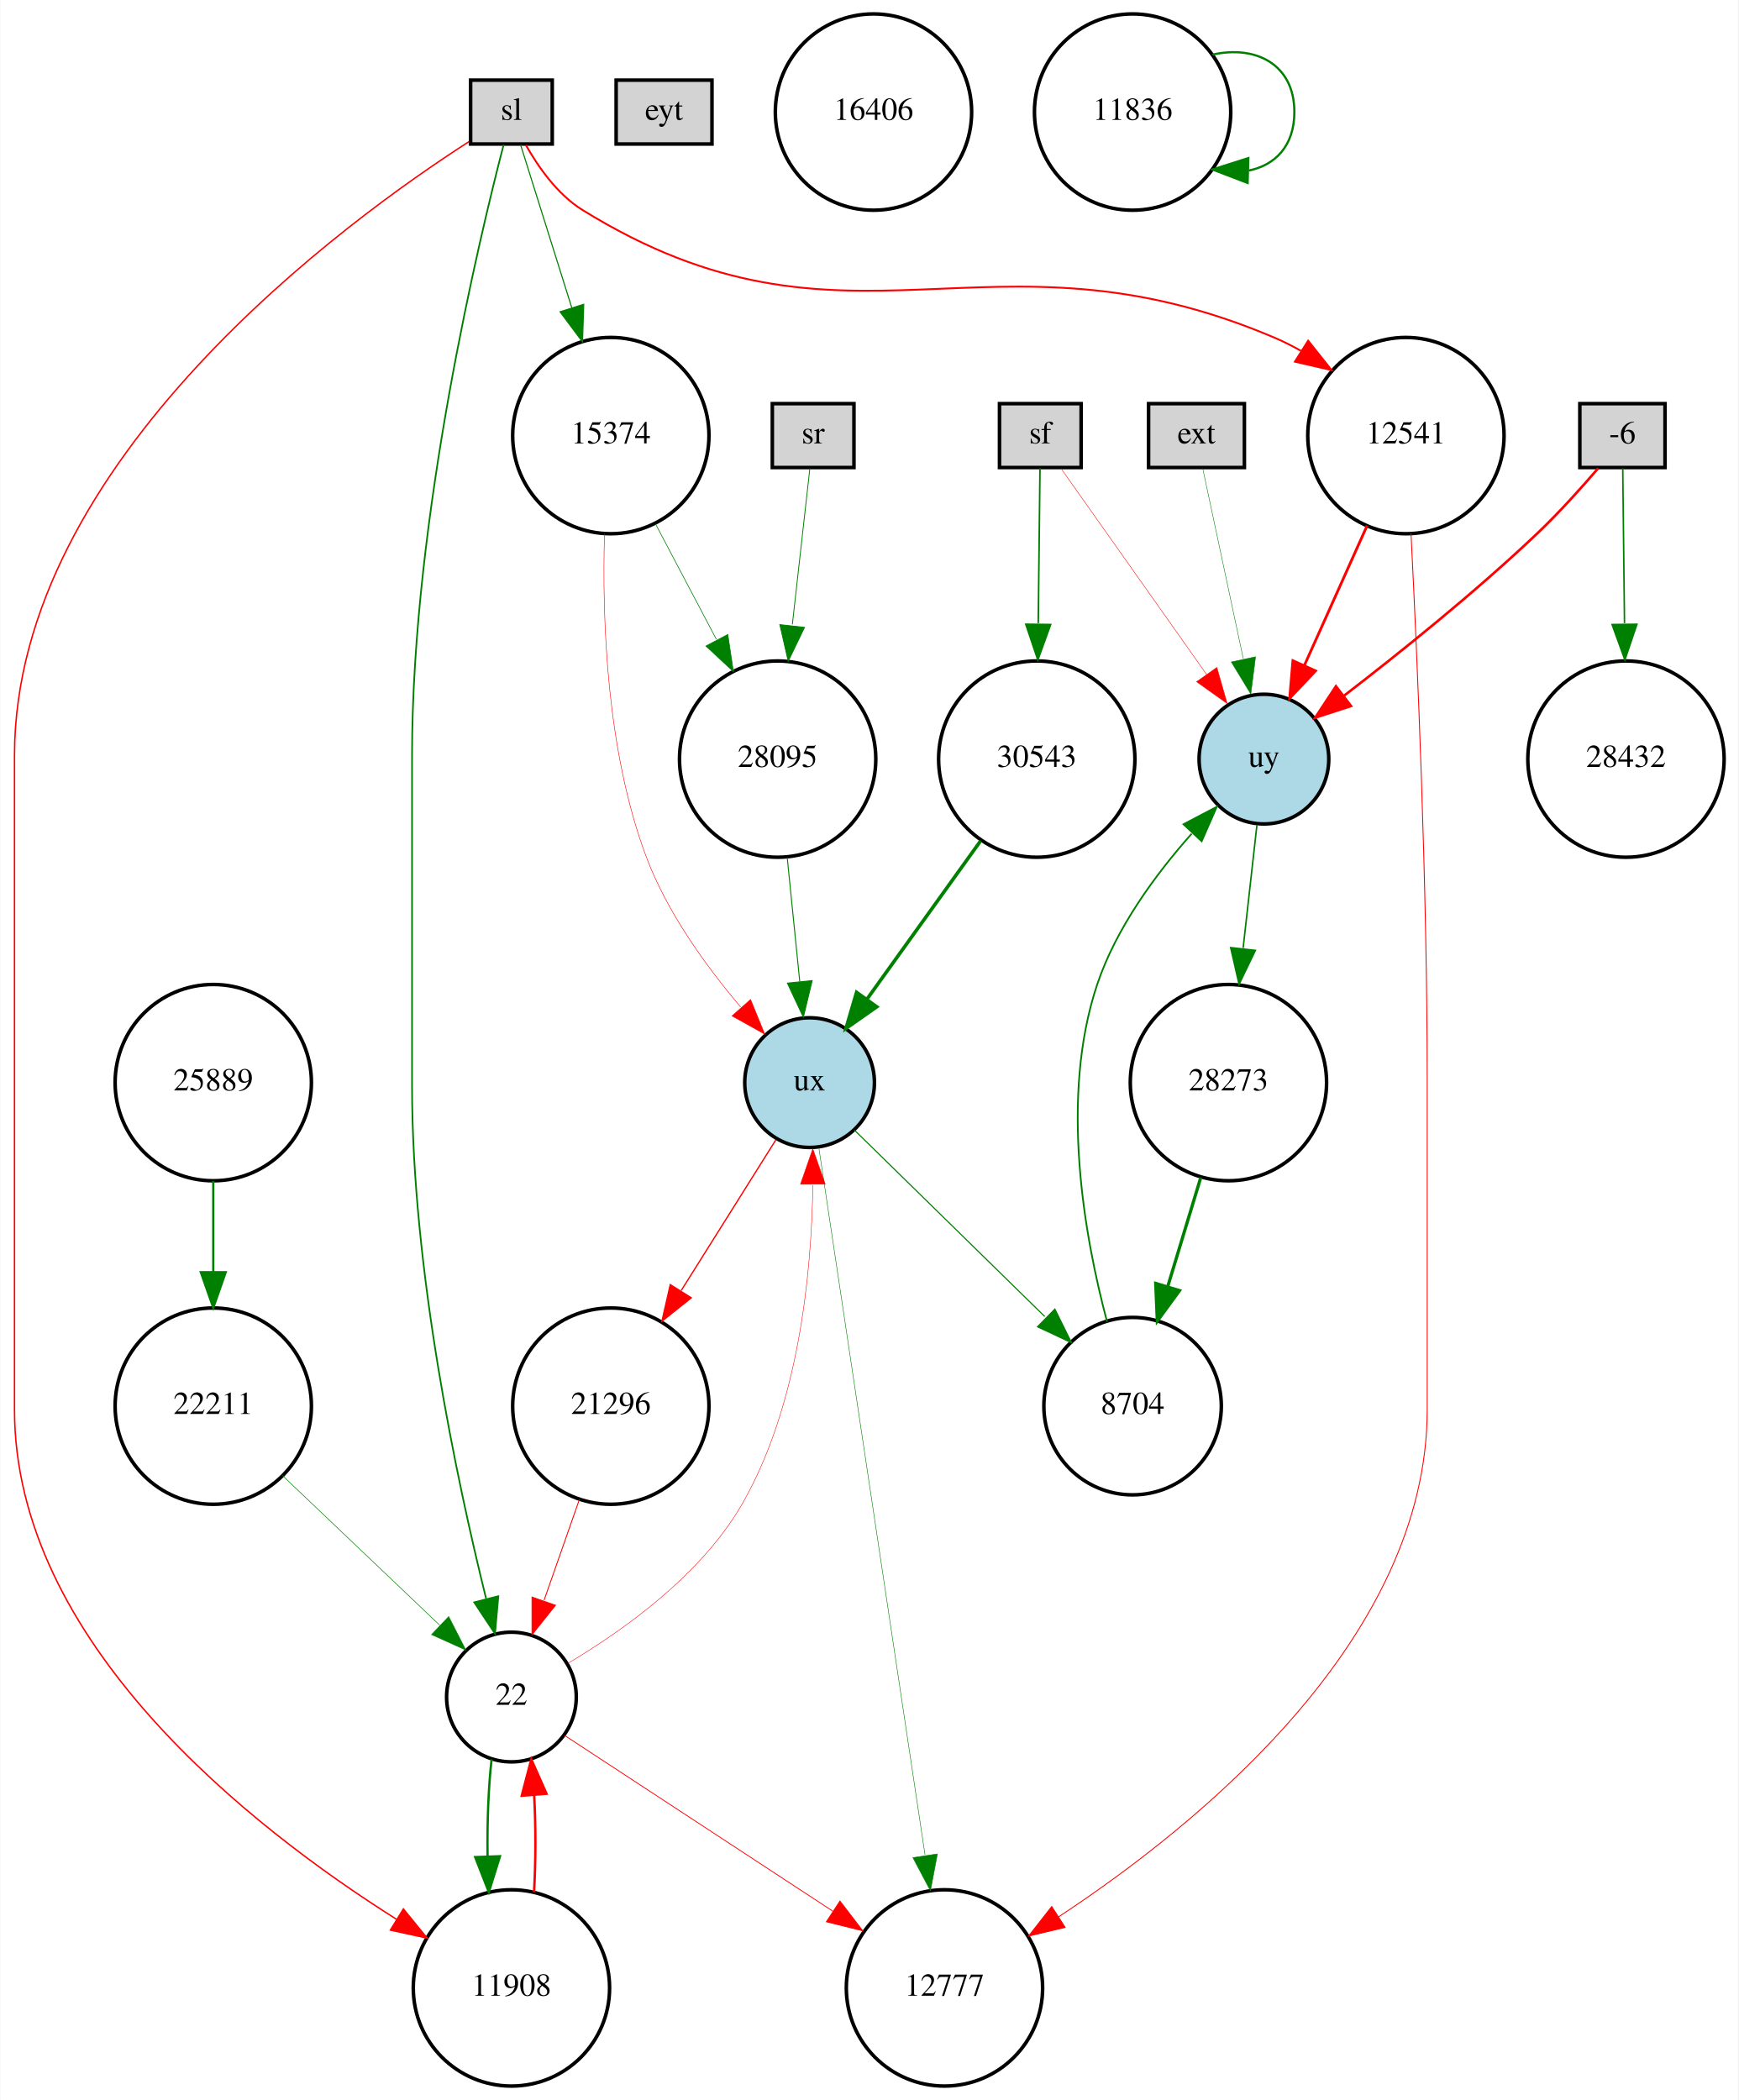
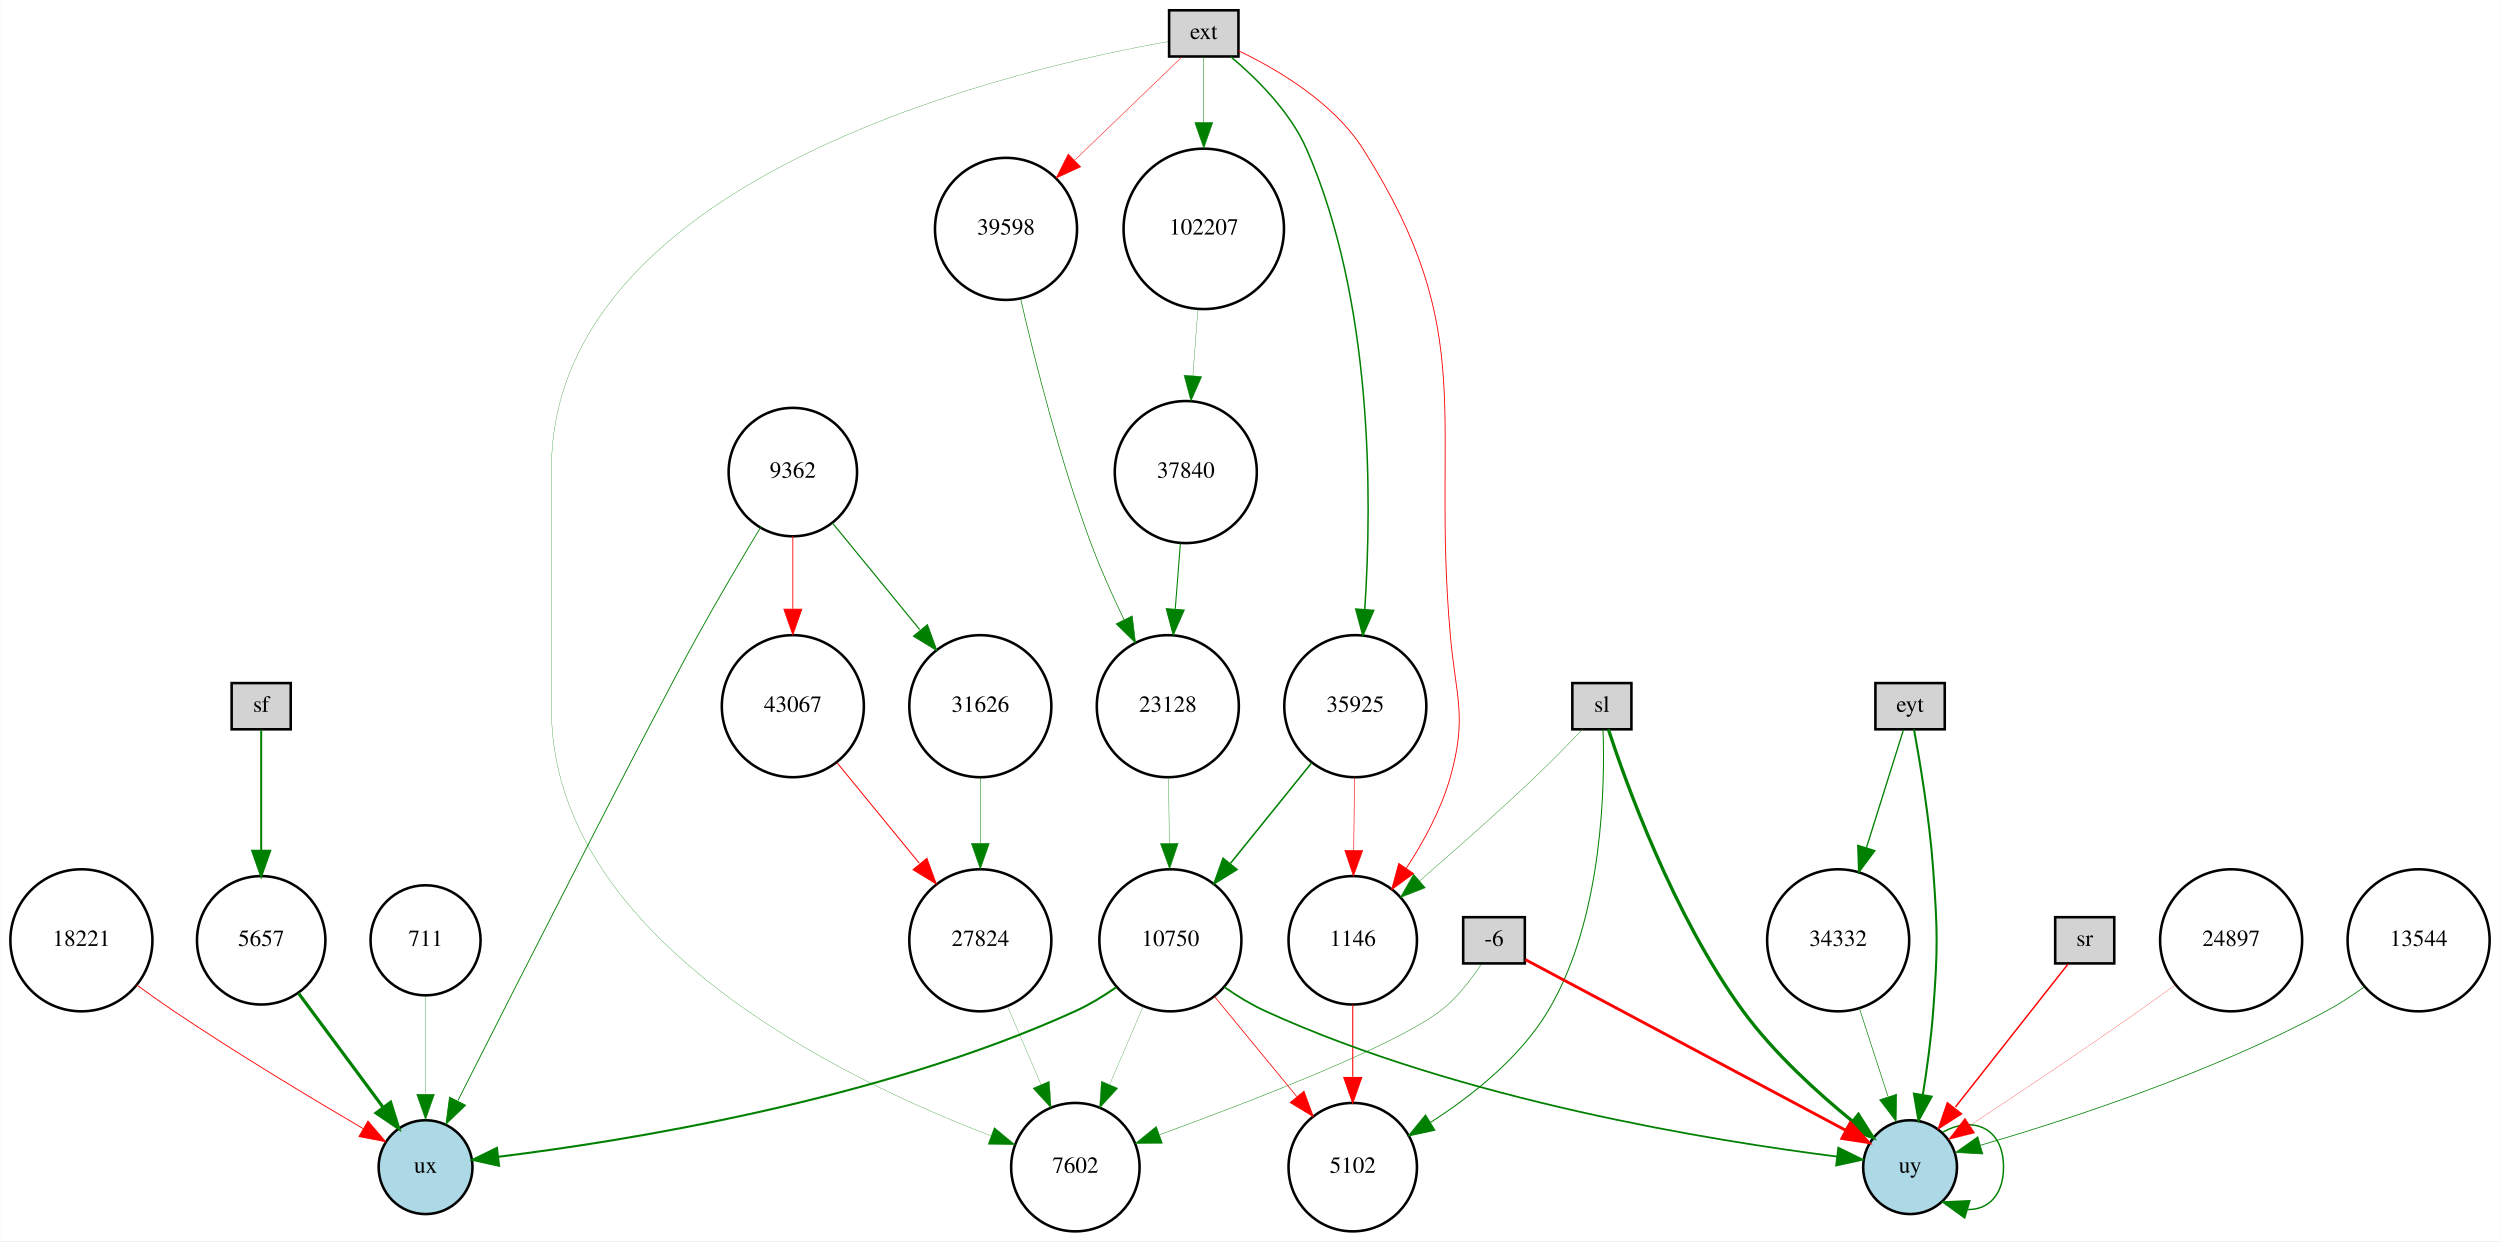
- <svg xmlns="http://www.w3.org/2000/svg" width="490pt" height="592pt" viewBox="0.00 0.00 489.58 591.70">
-   <g id="graph0" class="graph" transform="scale(1 1) rotate(0) translate(4 587.696)">
-     <polygon fill="white" stroke="none" points="-4,4 -4,-587.696 485.577,-587.696 485.577,4 -4,4" />
+ <svg xmlns="http://www.w3.org/2000/svg" width="973pt" height="483pt" viewBox="0.00 0.00 973.15 483.19">
+   <g id="graph0" class="graph" transform="scale(1 1) rotate(0) translate(4 479.186)">
+     <polygon fill="white" stroke="none" points="-4,4 -4,-479.186 969.154,-479.186 969.154,4 -4,4" />
    <g id="node1" class="node">
-       <polygon fill="lightgray" stroke="black" points="346.5,-473.964 319.5,-473.964 319.5,-455.964 346.5,-455.964 346.5,-473.964" />
-       <text text-anchor="middle" x="333" y="-462.764" font-family="Times,serif" font-size="9.00">ext</text>
+       <polygon fill="lightgray" stroke="black" points="478.077,-475.186 451.077,-475.186 451.077,-457.186 478.077,-457.186 478.077,-475.186" />
+       <text text-anchor="middle" x="464.577" y="-463.986" font-family="Times,serif" font-size="9.00">ext</text>
+     </g>
+     <g id="node14" class="node">
+       <ellipse fill="white" stroke="black" cx="387.577" cy="-390.073" rx="27.654" ry="27.654" />
+       <text text-anchor="middle" x="387.577" y="-387.873" font-family="Times,serif" font-size="9.00">39598</text>
+     </g>
+     <g id="edge24" class="edge">
+       <path fill="none" stroke="red" stroke-width="0.197" d="M456.043,-456.971C446.039,-447.343 428.973,-430.917 414.383,-416.874" />
+       <polygon fill="red" stroke="red" stroke-width="0.197" points="416.661,-414.209 407.029,-409.796 411.807,-419.252 416.661,-414.209" />
+     </g>
+     <g id="node18" class="node">
+       <ellipse fill="white" stroke="black" cx="414.577" cy="-24.749" rx="25" ry="25" />
+       <text text-anchor="middle" x="414.577" y="-22.549" font-family="Times,serif" font-size="9.00">7602</text>
+     </g>
+     <g id="edge14" class="edge">
+       <path fill="none" stroke="green" stroke-width="0.115" d="M450.921,-463.021C398.163,-453.809 210.577,-412.867 210.577,-296.383 210.577,-296.383 210.577,-296.383 210.577,-203.229 210.577,-113.588 324.079,-58.928 381.759,-36.939" />
+       <polygon fill="green" stroke="green" stroke-width="0.115" points="383.014,-40.206 391.176,-33.45 380.583,-33.642 383.014,-40.206" />
+     </g>
+     <g id="node20" class="node">
+       <ellipse fill="white" stroke="black" cx="523.577" cy="-204.229" rx="27.654" ry="27.654" />
+       <text text-anchor="middle" x="523.577" y="-202.029" font-family="Times,serif" font-size="9.00">35925</text>
+     </g>
+     <g id="edge2" class="edge">
+       <path fill="none" stroke="green" stroke-width="0.589" d="M475.162,-457.042C484.676,-449.05 498.116,-435.938 504.577,-421.186 530.297,-362.458 530.201,-286.268 527.257,-241.857" />
+       <polygon fill="green" stroke="green" stroke-width="0.589" points="530.743,-241.525 526.506,-231.814 523.762,-242.047 530.743,-241.525" />
+     </g>
+     <g id="node23" class="node">
+       <ellipse fill="white" stroke="black" cx="522.577" cy="-113.075" rx="25" ry="25" />
+       <text text-anchor="middle" x="522.577" y="-110.875" font-family="Times,serif" font-size="9.00">1146</text>
+     </g>
+     <g id="edge36" class="edge">
+       <path fill="none" stroke="red" stroke-width="0.339" d="M478.086,-459.429C492.523,-452.536 514.905,-439.572 526.577,-421.186 572.408,-348.99 552.992,-316.984 560.577,-231.806 562.752,-207.39 567.183,-200.258 560.577,-176.652 557.072,-164.125 550.296,-151.613 543.424,-141.105" />
+       <polygon fill="red" stroke="red" stroke-width="0.339" points="546.255,-139.045 537.7,-132.795 540.49,-143.016 546.255,-139.045" />
+     </g>
+     <g id="node27" class="node">
+       <ellipse fill="white" stroke="black" cx="464.577" cy="-390.073" rx="31.226" ry="31.226" />
+       <text text-anchor="middle" x="464.577" y="-387.873" font-family="Times,serif" font-size="9.00">102207</text>
+     </g>
+     <g id="edge37" class="edge">
+       <path fill="none" stroke="green" stroke-width="0.2" d="M464.577,-456.971C464.577,-450.594 464.577,-441.234 464.577,-431.559" />
+       <polygon fill="green" stroke="green" stroke-width="0.2" points="468.077,-431.475 464.577,-421.475 461.077,-431.475 468.077,-431.475" />
+     </g>
+     <g id="node2" class="node">
+       <polygon fill="lightgray" stroke="black" points="753.077,-213.229 726.077,-213.229 726.077,-195.229 753.077,-195.229 753.077,-213.229" />
+       <text text-anchor="middle" x="739.577" y="-202.029" font-family="Times,serif" font-size="9.00">eyt</text>
    </g>
    <g id="node8" class="node">
-       <ellipse fill="lightblue" stroke="black" cx="352" cy="-373.81" rx="18.27" ry="18.27" />
-       <text text-anchor="middle" x="352" y="-371.61" font-family="Times,serif" font-size="9.00">uy</text>
+       <ellipse fill="lightblue" stroke="black" cx="739.577" cy="-24.749" rx="18.27" ry="18.27" />
+       <text text-anchor="middle" x="739.577" y="-22.549" font-family="Times,serif" font-size="9.00">uy</text>
+     </g>
+     <g id="edge26" class="edge">
+       <path fill="none" stroke="green" stroke-width="0.802" d="M741.113,-195.168C743.291,-183.29 747.167,-160.358 748.577,-140.652 750.326,-116.201 750.408,-109.942 748.577,-85.498 747.775,-74.783 746.174,-63.078 744.542,-52.891" />
+       <polygon fill="green" stroke="green" stroke-width="0.802" points="747.976,-52.207 742.862,-42.928 741.073,-53.371 747.976,-52.207" />
+     </g>
+     <g id="node25" class="node">
+       <ellipse fill="white" stroke="black" cx="711.577" cy="-113.075" rx="27.654" ry="27.654" />
+       <text text-anchor="middle" x="711.577" y="-110.875" font-family="Times,serif" font-size="9.00">34332</text>
+     </g>
+     <g id="edge8" class="edge">
+       <path fill="none" stroke="green" stroke-width="0.515" d="M736.993,-195.001C733.711,-184.551 727.839,-165.854 722.566,-149.063" />
+       <polygon fill="green" stroke="green" stroke-width="0.515" points="725.89,-147.965 719.554,-139.474 719.211,-150.063 725.89,-147.965" />
+     </g>
+     <g id="node3" class="node">
+       <polygon fill="lightgray" stroke="black" points="109.077,-213.229 86.077,-213.229 86.077,-195.229 109.077,-195.229 109.077,-213.229" />
+       <text text-anchor="middle" x="97.577" y="-202.029" font-family="Times,serif" font-size="9.00">sf</text>
+     </g>
+     <g id="node22" class="node">
+       <ellipse fill="white" stroke="black" cx="97.577" cy="-113.075" rx="25" ry="25" />
+       <text text-anchor="middle" x="97.577" y="-110.875" font-family="Times,serif" font-size="9.00">5657</text>
+     </g>
+     <g id="edge19" class="edge">
+       <path fill="none" stroke="green" stroke-width="0.786" d="M97.577,-195.001C97.577,-184.363 97.577,-165.179 97.577,-148.159" />
+       <polygon fill="green" stroke="green" stroke-width="0.786" points="101.077,-147.937 97.577,-137.937 94.077,-147.937 101.077,-147.937" />
+     </g>
+     <g id="node4" class="node">
+       <polygon fill="lightgray" stroke="black" points="631.077,-213.229 608.077,-213.229 608.077,-195.229 631.077,-195.229 631.077,-213.229" />
+       <text text-anchor="middle" x="619.577" y="-202.029" font-family="Times,serif" font-size="9.00">sl</text>
+     </g>
+     <g id="edge35" class="edge">
+       <path fill="none" stroke="green" stroke-width="1.293" d="M622.097,-195.225C628.603,-175.341 647.38,-122.624 674.577,-85.498 686.579,-69.114 703.57,-53.684 717.17,-42.609" />
+       <polygon fill="green" stroke="green" stroke-width="1.293" points="719.46,-45.261 725.125,-36.307 715.113,-39.774 719.46,-45.261" />
+     </g>
+     <g id="node15" class="node">
+       <ellipse fill="white" stroke="black" cx="522.577" cy="-24.749" rx="25" ry="25" />
+       <text text-anchor="middle" x="522.577" y="-22.549" font-family="Times,serif" font-size="9.00">5102</text>
+     </g>
+     <g id="edge10" class="edge">
+       <path fill="none" stroke="green" stroke-width="0.393" d="M620.028,-195.125C620.767,-175.012 620.373,-121.814 598.577,-85.498 587.646,-67.284 568.948,-52.476 552.834,-42.158" />
+       <polygon fill="green" stroke="green" stroke-width="0.393" points="554.572,-39.118 544.213,-36.894 550.924,-45.093 554.572,-39.118" />
+     </g>
+     <g id="edge29" class="edge">
+       <path fill="none" stroke="green" stroke-width="0.153" d="M611.991,-195.169C606.884,-189.819 599.944,-182.696 593.577,-176.652 579.034,-162.845 562.22,-147.98 548.606,-136.204" />
+       <polygon fill="green" stroke="green" stroke-width="0.153" points="550.864,-133.53 541.002,-129.659 546.298,-138.835 550.864,-133.53" />
+     </g>
+     <g id="node5" class="node">
+       <polygon fill="lightgray" stroke="black" points="819.077,-122.075 796.077,-122.075 796.077,-104.075 819.077,-104.075 819.077,-122.075" />
+       <text text-anchor="middle" x="807.577" y="-110.875" font-family="Times,serif" font-size="9.00">sr</text>
+     </g>
+     <g id="edge27" class="edge">
+       <path fill="none" stroke="red" stroke-width="0.569" d="M801.057,-103.797C791.058,-91.104 771.59,-66.389 757.229,-48.157" />
+       <polygon fill="red" stroke="red" stroke-width="0.569" points="759.59,-45.499 750.653,-39.809 754.091,-49.831 759.59,-45.499" />
+     </g>
+     <g id="node6" class="node">
+       <polygon fill="lightgray" stroke="black" points="589.577,-122.075 565.577,-122.075 565.577,-104.075 589.577,-104.075 589.577,-122.075" />
+       <text text-anchor="middle" x="577.577" y="-110.875" font-family="Times,serif" font-size="9.00">-6</text>
+     </g>
+     <g id="edge23" class="edge">
+       <path fill="none" stroke="red" stroke-width="1.127" d="M589.753,-105.586C616.12,-91.536 678.96,-58.05 714.31,-39.213" />
+       <polygon fill="red" stroke="red" stroke-width="1.127" points="716.319,-42.108 723.498,-34.317 713.027,-35.931 716.319,-42.108" />
+     </g>
+     <g id="edge20" class="edge">
+       <path fill="none" stroke="green" stroke-width="0.177" d="M572.586,-103.719C568.796,-97.962 563.13,-90.481 556.577,-85.498 538.772,-71.956 483.608,-50.602 447.509,-37.425" />
+       <polygon fill="green" stroke="green" stroke-width="0.177" points="448.474,-34.053 437.88,-33.939 446.091,-40.635 448.474,-34.053" />
+     </g>
+     <g id="node7" class="node">
+       <ellipse fill="lightblue" stroke="black" cx="161.577" cy="-24.749" rx="18.27" ry="18.27" />
+       <text text-anchor="middle" x="161.577" y="-22.549" font-family="Times,serif" font-size="9.00">ux</text>
+     </g>
+     <g id="edge21" class="edge">
+       <path fill="none" stroke="green" stroke-width="0.575" d="M752.256,-38.312C763.702,-44.91 775.962,-40.389 775.962,-24.749 775.962,-13.629 769.765,-8.13 762.07,-8.251" />
+       <polygon fill="green" stroke="green" stroke-width="0.575" points="760.834,-4.967 752.256,-11.185 762.84,-11.674 760.834,-4.967" />
+     </g>
+     <g id="node9" class="node">
+       <ellipse fill="white" stroke="black" cx="864.577" cy="-113.075" rx="27.654" ry="27.654" />
+       <text text-anchor="middle" x="864.577" y="-110.875" font-family="Times,serif" font-size="9.00">24897</text>
+     </g>
+     <g id="edge38" class="edge">
+       <path fill="none" stroke="red" stroke-width="0.103" d="M842.989,-95.895C838.268,-92.425 833.277,-88.808 828.577,-85.498 806.68,-70.076 781.276,-53.111 763.228,-41.212" />
+       <polygon fill="red" stroke="red" stroke-width="0.103" points="764.797,-38.054 754.518,-35.486 760.951,-43.904 764.797,-38.054" />
+     </g>
+     <g id="node10" class="node">
+       <ellipse fill="white" stroke="black" cx="161.577" cy="-113.075" rx="21.429" ry="21.429" />
+       <text text-anchor="middle" x="161.577" y="-110.875" font-family="Times,serif" font-size="9.00">711</text>
+     </g>
+     <g id="edge15" class="edge">
+       <path fill="none" stroke="green" stroke-width="0.13" d="M161.577,-91.617C161.577,-80.202 161.577,-65.826 161.577,-53.419" />
+       <polygon fill="green" stroke="green" stroke-width="0.13" points="165.077,-53.147 161.577,-43.147 158.077,-53.147 165.077,-53.147" />
+     </g>
+     <g id="node11" class="node">
+       <ellipse fill="white" stroke="black" cx="937.577" cy="-113.075" rx="27.654" ry="27.654" />
+       <text text-anchor="middle" x="937.577" y="-110.875" font-family="Times,serif" font-size="9.00">13544</text>
+     </g>
+     <g id="edge4" class="edge">
+       <path fill="none" stroke="green" stroke-width="0.301" d="M916.534,-95.014C911.78,-91.599 906.637,-88.227 901.577,-85.498 856.819,-61.357 800.243,-42.974 767.165,-33.318" />
+       <polygon fill="green" stroke="green" stroke-width="0.301" points="767.873,-29.88 757.296,-30.493 765.947,-36.61 767.873,-29.88" />
+     </g>
+     <g id="node12" class="node">
+       <ellipse fill="white" stroke="black" cx="377.577" cy="-204.229" rx="27.654" ry="27.654" />
+       <text text-anchor="middle" x="377.577" y="-202.029" font-family="Times,serif" font-size="9.00">31626</text>
+     </g>
+     <g id="node17" class="node">
+       <ellipse fill="white" stroke="black" cx="377.577" cy="-113.075" rx="27.654" ry="27.654" />
+       <text text-anchor="middle" x="377.577" y="-110.875" font-family="Times,serif" font-size="9.00">27824</text>
    </g>
    <g id="edge5" class="edge">
-       <path fill="none" stroke="green" stroke-width="0.134" d="M334.753,-455.736C337.33,-443.644 342.26,-420.511 346.192,-402.065" />
-       <polygon fill="green" stroke="green" stroke-width="0.134" points="349.647,-402.642 348.308,-392.132 342.801,-401.183 349.647,-402.642" />
-     </g>
-     <g id="node2" class="node">
-       <polygon fill="lightgray" stroke="black" points="196.5,-565.118 169.5,-565.118 169.5,-547.118 196.5,-547.118 196.5,-565.118" />
-       <text text-anchor="middle" x="183" y="-553.918" font-family="Times,serif" font-size="9.00">eyt</text>
-     </g>
-     <g id="node3" class="node">
-       <polygon fill="lightgray" stroke="black" points="300.5,-473.964 277.5,-473.964 277.5,-455.964 300.5,-455.964 300.5,-473.964" />
-       <text text-anchor="middle" x="289" y="-462.764" font-family="Times,serif" font-size="9.00">sf</text>
-     </g>
-     <g id="edge27" class="edge">
-       <path fill="none" stroke="red" stroke-width="0.13" d="M294.814,-455.736C304.059,-442.653 322.44,-416.642 335.875,-397.629" />
-       <polygon fill="red" stroke="red" stroke-width="0.13" points="338.737,-399.643 341.65,-389.457 333.02,-395.604 338.737,-399.643" />
-     </g>
-     <g id="node15" class="node">
-       <ellipse fill="white" stroke="black" cx="288" cy="-373.81" rx="27.654" ry="27.654" />
-       <text text-anchor="middle" x="288" y="-371.61" font-family="Times,serif" font-size="9.00">30543</text>
-     </g>
-     <g id="edge29" class="edge">
-       <path fill="none" stroke="green" stroke-width="0.452" d="M288.908,-455.736C288.796,-445.764 288.6,-428.283 288.418,-412.114" />
-       <polygon fill="green" stroke="green" stroke-width="0.452" points="291.914,-411.731 288.302,-401.771 284.915,-411.809 291.914,-411.731" />
-     </g>
-     <g id="node4" class="node">
-       <polygon fill="lightgray" stroke="black" points="151.5,-565.118 128.5,-565.118 128.5,-547.118 151.5,-547.118 151.5,-565.118" />
-       <text text-anchor="middle" x="140" y="-553.918" font-family="Times,serif" font-size="9.00">sl</text>
-     </g>
-     <g id="node11" class="node">
-       <ellipse fill="white" stroke="black" cx="140" cy="-27.577" rx="27.654" ry="27.654" />
-       <text text-anchor="middle" x="140" y="-25.377" font-family="Times,serif" font-size="9.00">11908</text>
+       <path fill="none" stroke="green" stroke-width="0.208" d="M377.577,-176.48C377.577,-168.458 377.577,-159.513 377.577,-150.958" />
+       <polygon fill="green" stroke="green" stroke-width="0.208" points="381.077,-150.805 377.577,-140.805 374.077,-150.805 381.077,-150.805" />
+     </g>
+     <g id="node13" class="node">
+       <ellipse fill="white" stroke="black" cx="27.577" cy="-113.075" rx="27.654" ry="27.654" />
+       <text text-anchor="middle" x="27.577" y="-110.875" font-family="Times,serif" font-size="9.00">18221</text>
+     </g>
+     <g id="edge12" class="edge">
+       <path fill="none" stroke="red" stroke-width="0.342" d="M49.057,-95.738C53.785,-92.278 58.806,-88.704 63.577,-85.498 88.135,-68.993 117.174,-51.534 137.234,-39.78" />
+       <polygon fill="red" stroke="red" stroke-width="0.342" points="139.158,-42.71 146.036,-34.651 135.634,-36.661 139.158,-42.71" />
+     </g>
+     <g id="node21" class="node">
+       <ellipse fill="white" stroke="black" cx="450.577" cy="-204.229" rx="27.654" ry="27.654" />
+       <text text-anchor="middle" x="450.577" y="-202.029" font-family="Times,serif" font-size="9.00">23128</text>
    </g>
    <g id="edge17" class="edge">
-       <path fill="none" stroke="red" stroke-width="0.399" d="M128.064,-547.807C94.208,-526.051 0,-458.036 0,-374.81 0,-374.81 0,-374.81 0,-190.501 0,-125.066 66.232,-73.041 107.586,-46.935" />
-       <polygon fill="red" stroke="red" stroke-width="0.399" points="109.562,-49.829 116.251,-41.612 105.898,-43.864 109.562,-49.829" />
-     </g>
-     <g id="node14" class="node">
-       <ellipse fill="white" stroke="black" cx="168" cy="-464.964" rx="27.654" ry="27.654" />
-       <text text-anchor="middle" x="168" y="-462.764" font-family="Times,serif" font-size="9.00">15374</text>
-     </g>
-     <g id="edge10" class="edge">
-       <path fill="none" stroke="green" stroke-width="0.309" d="M142.584,-546.891C145.866,-536.441 151.738,-517.744 157.011,-500.953" />
-       <polygon fill="green" stroke="green" stroke-width="0.309" points="160.366,-501.952 160.023,-491.363 153.688,-499.855 160.366,-501.952" />
+       <path fill="none" stroke="green" stroke-width="0.272" d="M393.314,-362.62C399.046,-337.758 408.702,-299.705 420.577,-267.806 424.265,-257.898 428.95,-247.43 433.515,-237.95" />
+       <polygon fill="green" stroke="green" stroke-width="0.272" points="436.715,-239.374 437.998,-228.857 430.437,-236.278 436.715,-239.374" />
+     </g>
+     <g id="node16" class="node">
+       <ellipse fill="white" stroke="black" cx="457.577" cy="-295.383" rx="27.654" ry="27.654" />
+       <text text-anchor="middle" x="457.577" y="-293.183" font-family="Times,serif" font-size="9.00">37840</text>
+     </g>
+     <g id="edge16" class="edge">
+       <path fill="none" stroke="green" stroke-width="0.411" d="M455.477,-267.634C454.847,-259.612 454.145,-250.667 453.473,-242.113" />
+       <polygon fill="green" stroke="green" stroke-width="0.411" points="456.948,-241.655 452.676,-231.959 449.969,-242.203 456.948,-241.655" />
+     </g>
+     <g id="edge28" class="edge">
+       <path fill="none" stroke="green" stroke-width="0.11" d="M388.081,-87.568C392.161,-78.049 396.883,-67.03 401.202,-56.956" />
+       <polygon fill="green" stroke="green" stroke-width="0.11" points="404.461,-58.235 405.184,-47.665 398.027,-55.477 404.461,-58.235" />
    </g>
    <g id="node19" class="node">
-       <ellipse fill="white" stroke="black" cx="140" cy="-109.539" rx="18.27" ry="18.27" />
-       <text text-anchor="middle" x="140" y="-107.339" font-family="Times,serif" font-size="9.00">22</text>
-     </g>
-     <g id="edge24" class="edge">
-       <path fill="none" stroke="green" stroke-width="0.468" d="M137.803,-546.922C131.202,-521.55 112,-441.969 112,-374.81 112,-374.81 112,-374.81 112,-281.655 112,-230.046 124.558,-170.816 132.854,-137.319" />
-       <polygon fill="green" stroke="green" stroke-width="0.468" points="136.306,-137.945 135.376,-127.391 129.522,-136.221 136.306,-137.945" />
-     </g>
-     <g id="node22" class="node">
-       <ellipse fill="white" stroke="black" cx="392" cy="-464.964" rx="27.654" ry="27.654" />
-       <text text-anchor="middle" x="392" y="-462.764" font-family="Times,serif" font-size="9.00">12541</text>
+       <ellipse fill="white" stroke="black" cx="304.577" cy="-295.383" rx="25" ry="25" />
+       <text text-anchor="middle" x="304.577" y="-293.183" font-family="Times,serif" font-size="9.00">9362</text>
+     </g>
+     <g id="edge1" class="edge">
+       <path fill="none" stroke="green" stroke-width="0.349" d="M292.105,-273.984C284.781,-261.837 275.448,-246.059 267.577,-231.806 248.786,-197.777 197.959,-97.699 174.173,-50.684" />
+       <polygon fill="green" stroke="green" stroke-width="0.349" points="177.165,-48.845 169.529,-41.5 170.918,-52.004 177.165,-48.845" />
+     </g>
+     <g id="edge30" class="edge">
+       <path fill="none" stroke="green" stroke-width="0.455" d="M320.059,-275.476C329.902,-263.455 342.839,-247.655 353.95,-234.085" />
+       <polygon fill="green" stroke="green" stroke-width="0.455" points="356.961,-235.932 360.589,-225.977 351.545,-231.497 356.961,-235.932" />
+     </g>
+     <g id="node24" class="node">
+       <ellipse fill="white" stroke="black" cx="304.577" cy="-204.229" rx="27.654" ry="27.654" />
+       <text text-anchor="middle" x="304.577" y="-202.029" font-family="Times,serif" font-size="9.00">43067</text>
+     </g>
+     <g id="edge6" class="edge">
+       <path fill="none" stroke="red" stroke-width="0.334" d="M304.577,-270.492C304.577,-261.78 304.577,-251.713 304.577,-242.134" />
+       <polygon fill="red" stroke="red" stroke-width="0.334" points="308.077,-242.018 304.577,-232.018 301.077,-242.018 308.077,-242.018" />
+     </g>
+     <g id="edge32" class="edge">
+       <path fill="none" stroke="red" stroke-width="0.235" d="M523.277,-176.48C523.178,-167.61 523.066,-157.614 522.961,-148.263" />
+       <polygon fill="red" stroke="red" stroke-width="0.235" points="526.458,-148.035 522.846,-138.074 519.459,-148.113 526.458,-148.035" />
+     </g>
+     <g id="node26" class="node">
+       <ellipse fill="white" stroke="black" cx="451.577" cy="-113.075" rx="27.654" ry="27.654" />
+       <text text-anchor="middle" x="451.577" y="-110.875" font-family="Times,serif" font-size="9.00">10750</text>
+     </g>
+     <g id="edge34" class="edge">
+       <path fill="none" stroke="green" stroke-width="0.605" d="M506.514,-182.101C497.099,-170.442 485.268,-155.793 474.999,-143.077" />
+       <polygon fill="green" stroke="green" stroke-width="0.605" points="477.524,-140.632 468.518,-135.051 472.078,-145.03 477.524,-140.632" />
+     </g>
+     <g id="edge31" class="edge">
+       <path fill="none" stroke="green" stroke-width="0.142" d="M450.877,-176.48C450.967,-168.458 451.068,-159.513 451.163,-150.958" />
+       <polygon fill="green" stroke="green" stroke-width="0.142" points="454.665,-150.844 451.277,-140.805 447.665,-150.765 454.665,-150.844" />
+     </g>
+     <g id="edge18" class="edge">
+       <path fill="none" stroke="green" stroke-width="1.254" d="M112.1,-92.486C121.841,-79.346 134.7,-62.002 144.867,-48.288" />
+       <polygon fill="green" stroke="green" stroke-width="1.254" points="147.956,-49.999 151.1,-39.881 142.332,-45.83 147.956,-49.999" />
+     </g>
+     <g id="edge22" class="edge">
+       <path fill="none" stroke="red" stroke-width="0.407" d="M522.577,-88.028C522.577,-79.329 522.577,-69.331 522.577,-59.928" />
+       <polygon fill="red" stroke="red" stroke-width="0.407" points="526.077,-59.666 522.577,-49.666 519.077,-59.666 526.077,-59.666" />
+     </g>
+     <g id="edge7" class="edge">
+       <path fill="none" stroke="red" stroke-width="0.389" d="M321.877,-182.101C331.423,-170.442 343.418,-155.793 353.83,-143.077" />
+       <polygon fill="red" stroke="red" stroke-width="0.389" points="356.774,-145.006 360.401,-135.051 351.358,-140.571 356.774,-145.006" />
+     </g>
+     <g id="edge9" class="edge">
+       <path fill="none" stroke="green" stroke-width="0.256" d="M719.827,-86.641C723.323,-75.862 727.398,-63.297 730.936,-52.39" />
+       <polygon fill="green" stroke="green" stroke-width="0.256" points="734.37,-53.145 734.127,-42.553 727.712,-50.986 734.37,-53.145" />
    </g>
    <g id="edge13" class="edge">
-       <path fill="none" stroke="red" stroke-width="0.517" d="M144.074,-546.821C147.485,-540.779 152.929,-532.917 160,-528.541 234.944,-482.167 273.92,-527.083 355,-492.541 357.506,-491.474 360.007,-490.212 362.459,-488.829" />
-       <polygon fill="red" stroke="red" stroke-width="0.517" points="364.458,-491.706 371.049,-483.411 360.723,-485.786 364.458,-491.706" />
-     </g>
-     <g id="node5" class="node">
-       <polygon fill="lightgray" stroke="black" points="236.5,-473.964 213.5,-473.964 213.5,-455.964 236.5,-455.964 236.5,-473.964" />
-       <text text-anchor="middle" x="225" y="-462.764" font-family="Times,serif" font-size="9.00">sr</text>
-     </g>
-     <g id="node23" class="node">
-       <ellipse fill="white" stroke="black" cx="215" cy="-373.81" rx="27.654" ry="27.654" />
-       <text text-anchor="middle" x="215" y="-371.61" font-family="Times,serif" font-size="9.00">28095</text>
-     </g>
-     <g id="edge18" class="edge">
-       <path fill="none" stroke="green" stroke-width="0.235" d="M224.077,-455.736C222.951,-445.694 220.97,-428.035 219.146,-411.771" />
-       <polygon fill="green" stroke="green" stroke-width="0.235" points="222.573,-410.925 217.98,-401.378 215.617,-411.706 222.573,-410.925" />
-     </g>
-     <g id="node6" class="node">
-       <polygon fill="lightgray" stroke="black" points="465,-473.964 441,-473.964 441,-455.964 465,-455.964 465,-473.964" />
-       <text text-anchor="middle" x="453" y="-462.764" font-family="Times,serif" font-size="9.00">-6</text>
-     </g>
-     <g id="edge12" class="edge">
-       <path fill="none" stroke="red" stroke-width="0.711" d="M446.166,-455.757C441.522,-450.345 435.132,-443.208 429,-437.387 411.607,-420.876 390.359,-403.817 374.593,-391.688" />
-       <polygon fill="red" stroke="red" stroke-width="0.711" points="376.533,-388.766 366.457,-385.492 372.292,-394.335 376.533,-388.766" />
-     </g>
-     <g id="node18" class="node">
-       <ellipse fill="white" stroke="black" cx="454" cy="-373.81" rx="27.654" ry="27.654" />
-       <text text-anchor="middle" x="454" y="-371.61" font-family="Times,serif" font-size="9.00">28432</text>
-     </g>
-     <g id="edge28" class="edge">
-       <path fill="none" stroke="green" stroke-width="0.428" d="M453.092,-455.736C453.204,-445.764 453.4,-428.283 453.582,-412.114" />
-       <polygon fill="green" stroke="green" stroke-width="0.428" points="457.085,-411.809 453.698,-401.771 450.086,-411.731 457.085,-411.809" />
-     </g>
-     <g id="node7" class="node">
-       <ellipse fill="lightblue" stroke="black" cx="224" cy="-282.655" rx="18.27" ry="18.27" />
-       <text text-anchor="middle" x="224" y="-280.455" font-family="Times,serif" font-size="9.00">ux</text>
-     </g>
-     <g id="node12" class="node">
-       <ellipse fill="white" stroke="black" cx="315" cy="-191.501" rx="25" ry="25" />
-       <text text-anchor="middle" x="315" y="-189.301" font-family="Times,serif" font-size="9.00">8704</text>
+       <path fill="none" stroke="green" stroke-width="0.81" d="M430.537,-94.829C425.531,-91.344 420.047,-87.989 414.577,-85.498 337.636,-50.452 237.824,-34.702 189.814,-28.775" />
+       <polygon fill="green" stroke="green" stroke-width="0.81" points="190.184,-25.294 179.842,-27.594 189.361,-32.246 190.184,-25.294" />
+     </g>
+     <g id="edge33" class="edge">
+       <path fill="none" stroke="green" stroke-width="0.691" d="M472.621,-94.836C477.627,-91.35 483.109,-87.994 488.577,-85.498 564.722,-50.733 663.442,-34.885 711.208,-28.861" />
+       <polygon fill="green" stroke="green" stroke-width="0.691" points="711.633,-32.336 721.14,-27.659 710.792,-25.386 711.633,-32.336" />
+     </g>
+     <g id="edge3" class="edge">
+       <path fill="none" stroke="red" stroke-width="0.3" d="M468.764,-91.177C478.393,-79.471 490.496,-64.755 500.785,-52.245" />
+       <polygon fill="red" stroke="red" stroke-width="0.3" points="503.59,-54.344 507.24,-44.397 498.184,-49.897 503.59,-54.344" />
    </g>
    <g id="edge11" class="edge">
-       <path fill="none" stroke="green" stroke-width="0.315" d="M236.653,-269.259C250.459,-255.733 272.905,-233.742 290.241,-216.758" />
-       <polygon fill="green" stroke="green" stroke-width="0.315" points="293.103,-218.854 297.797,-209.355 288.204,-213.854 293.103,-218.854" />
-     </g>
-     <g id="node13" class="node">
-       <ellipse fill="white" stroke="black" cx="262" cy="-27.577" rx="27.654" ry="27.654" />
-       <text text-anchor="middle" x="262" y="-25.377" font-family="Times,serif" font-size="9.00">12777</text>
-     </g>
-     <g id="edge4" class="edge">
-       <path fill="none" stroke="green" stroke-width="0.142" d="M226.612,-264.26C232.756,-223.344 248.228,-120.298 256.532,-64.995" />
-       <polygon fill="green" stroke="green" stroke-width="0.142" points="260.02,-65.335 258.044,-54.926 253.098,-64.296 260.02,-65.335" />
-     </g>
-     <g id="node16" class="node">
-       <ellipse fill="white" stroke="black" cx="168" cy="-191.501" rx="27.654" ry="27.654" />
-       <text text-anchor="middle" x="168" y="-189.301" font-family="Times,serif" font-size="9.00">21296</text>
-     </g>
-     <g id="edge26" class="edge">
-       <path fill="none" stroke="red" stroke-width="0.358" d="M214.5,-266.532C207.213,-254.93 196.899,-238.51 187.836,-224.081" />
-       <polygon fill="red" stroke="red" stroke-width="0.358" points="190.676,-222.022 182.393,-215.415 184.748,-225.745 190.676,-222.022" />
-     </g>
-     <g id="node17" class="node">
-       <ellipse fill="white" stroke="black" cx="342" cy="-282.655" rx="27.654" ry="27.654" />
-       <text text-anchor="middle" x="342" y="-280.455" font-family="Times,serif" font-size="9.00">28273</text>
-     </g>
-     <g id="edge9" class="edge">
-       <path fill="none" stroke="green" stroke-width="0.424" d="M350.024,-355.196C348.915,-345.305 347.487,-332.577 346.145,-320.606" />
-       <polygon fill="green" stroke="green" stroke-width="0.424" points="349.589,-319.918 344.997,-310.371 342.633,-320.698 349.589,-319.918" />
-     </g>
-     <g id="node9" class="node">
-       <ellipse fill="white" stroke="black" cx="56" cy="-282.655" rx="27.654" ry="27.654" />
-       <text text-anchor="middle" x="56" y="-280.455" font-family="Times,serif" font-size="9.00">25889</text>
-     </g>
-     <g id="node10" class="node">
-       <ellipse fill="white" stroke="black" cx="56" cy="-191.501" rx="27.654" ry="27.654" />
-       <text text-anchor="middle" x="56" y="-189.301" font-family="Times,serif" font-size="9.00">22211</text>
-     </g>
-     <g id="edge22" class="edge">
-       <path fill="none" stroke="green" stroke-width="0.633" d="M56,-254.906C56,-246.884 56,-237.939 56,-229.385" />
-       <polygon fill="green" stroke="green" stroke-width="0.633" points="59.5,-229.231 56,-219.231 52.5,-229.231 59.5,-229.231" />
-     </g>
-     <g id="edge6" class="edge">
-       <path fill="none" stroke="green" stroke-width="0.165" d="M75.482,-171.955C88.771,-159.305 106.33,-142.591 119.774,-129.793" />
-       <polygon fill="green" stroke="green" stroke-width="0.165" points="122.321,-132.201 127.151,-122.771 117.495,-127.13 122.321,-132.201" />
-     </g>
-     <g id="edge30" class="edge">
-       <path fill="none" stroke="red" stroke-width="0.674" d="M146.369,-54.57C146.864,-63.309 146.877,-73.07 146.406,-81.861" />
-       <polygon fill="red" stroke="red" stroke-width="0.674" points="142.906,-81.722 145.593,-91.971 149.884,-82.284 142.906,-81.722" />
-     </g>
-     <g id="edge21" class="edge">
-       <path fill="none" stroke="green" stroke-width="0.479" d="M307.809,-215.267C301.364,-239.459 294.416,-278.516 305,-310.233 310.33,-326.204 321.513,-341.376 331.634,-352.78" />
-       <polygon fill="green" stroke="green" stroke-width="0.479" points="329.337,-355.449 338.716,-360.376 334.456,-350.675 329.337,-355.449" />
-     </g>
-     <g id="edge3" class="edge">
-       <path fill="none" stroke="red" stroke-width="0.142" d="M166.221,-437.347C165.512,-412.878 166.82,-375.997 178,-346.233 183.875,-330.591 194.842,-315.429 204.593,-303.948" />
-       <polygon fill="red" stroke="red" stroke-width="0.142" points="207.373,-306.088 211.389,-296.284 202.135,-301.444 207.373,-306.088" />
-     </g>
-     <g id="edge1" class="edge">
-       <path fill="none" stroke="green" stroke-width="0.186" d="M180.595,-440.072C185.853,-430.099 192.046,-418.351 197.719,-407.59" />
-       <polygon fill="green" stroke="green" stroke-width="0.186" points="200.966,-408.937 202.533,-398.458 194.773,-405.672 200.966,-408.937" />
-     </g>
-     <g id="edge23" class="edge">
-       <path fill="none" stroke="green" stroke-width="0.976" d="M272.18,-350.772C262.463,-337.236 250.045,-319.938 240.25,-306.293" />
-       <polygon fill="green" stroke="green" stroke-width="0.976" points="242.922,-304.013 234.247,-297.93 237.236,-308.095 242.922,-304.013" />
-     </g>
-     <g id="edge2" class="edge">
-       <path fill="none" stroke="red" stroke-width="0.254" d="M159.141,-165.201C155.974,-156.158 152.401,-145.953 149.206,-136.829" />
-       <polygon fill="red" stroke="red" stroke-width="0.254" points="152.41,-135.389 145.802,-127.107 145.803,-137.702 152.41,-135.389" />
-     </g>
-     <g id="edge15" class="edge">
-       <path fill="none" stroke="green" stroke-width="0.906" d="M334.19,-255.868C331.294,-246.303 327.969,-235.324 324.909,-225.222" />
-       <polygon fill="green" stroke="green" stroke-width="0.906" points="328.212,-224.053 321.964,-215.497 321.513,-226.082 328.212,-224.053" />
-     </g>
-     <g id="edge20" class="edge">
-       <path fill="none" stroke="red" stroke-width="0.13" d="M155.941,-119.054C171.159,-128.075 193.431,-143.793 205,-163.924 220.906,-191.601 224.544,-228.645 224.922,-253.734" />
-       <polygon fill="red" stroke="red" stroke-width="0.13" points="221.422,-254.012 224.905,-264.017 228.422,-254.023 221.422,-254.012" />
-     </g>
-     <g id="edge7" class="edge">
-       <path fill="none" stroke="green" stroke-width="0.641" d="M134.407,-91.971C133.515,-84.043 133.139,-74.218 133.278,-64.689" />
-       <polygon fill="green" stroke="green" stroke-width="0.641" points="136.78,-64.686 133.631,-54.57 129.785,-64.441 136.78,-64.686" />
+       <path fill="none" stroke="green" stroke-width="0.107" d="M441.073,-87.568C436.993,-78.049 432.271,-67.03 427.953,-56.956" />
+       <polygon fill="green" stroke="green" stroke-width="0.107" points="431.127,-55.477 423.971,-47.665 424.693,-58.235 431.127,-55.477" />
    </g>
    <g id="edge25" class="edge">
-       <path fill="none" stroke="red" stroke-width="0.227" d="M154.96,-98.734C173.66,-86.477 206.163,-65.174 230.46,-49.25" />
-       <polygon fill="red" stroke="red" stroke-width="0.227" points="232.554,-52.062 238.999,-43.653 228.717,-46.207 232.554,-52.062" />
-     </g>
-     <g id="node20" class="node">
-       <ellipse fill="white" stroke="black" cx="242" cy="-556.118" rx="27.654" ry="27.654" />
-       <text text-anchor="middle" x="242" y="-553.918" font-family="Times,serif" font-size="9.00">16406</text>
-     </g>
-     <g id="node21" class="node">
-       <ellipse fill="white" stroke="black" cx="315" cy="-556.118" rx="27.654" ry="27.654" />
-       <text text-anchor="middle" x="315" y="-553.918" font-family="Times,serif" font-size="9.00">11836</text>
-     </g>
-     <g id="edge8" class="edge">
-       <path fill="none" stroke="green" stroke-width="0.615" d="M337.512,-572.297C349.582,-575.046 360.577,-569.654 360.577,-556.118 360.577,-546.601 355.141,-541.11 347.718,-539.644" />
-       <polygon fill="green" stroke="green" stroke-width="0.615" points="347.407,-536.151 337.512,-539.94 347.609,-543.148 347.407,-536.151" />
-     </g>
-     <g id="edge16" class="edge">
-       <path fill="none" stroke="red" stroke-width="0.758" d="M381.07,-439.602C375.594,-427.398 368.968,-412.629 363.425,-400.275" />
-       <polygon fill="red" stroke="red" stroke-width="0.758" points="366.542,-398.672 359.255,-390.981 360.155,-401.537 366.542,-398.672" />
-     </g>
-     <g id="edge14" class="edge">
-       <path fill="none" stroke="red" stroke-width="0.252" d="M393.437,-437.394C395.212,-402.233 398,-338.31 398,-283.655 398,-283.655 398,-283.655 398,-190.501 398,-126.201 334.339,-74.09 294.128,-47.588" />
-       <polygon fill="red" stroke="red" stroke-width="0.252" points="295.996,-44.628 285.689,-42.173 292.215,-50.52 295.996,-44.628" />
-     </g>
-     <g id="edge19" class="edge">
-       <path fill="none" stroke="green" stroke-width="0.271" d="M217.7,-346.06C218.815,-335.022 220.105,-322.237 221.227,-311.124" />
-       <polygon fill="green" stroke="green" stroke-width="0.271" points="224.717,-311.394 222.24,-301.093 217.753,-310.691 224.717,-311.394" />
+       <path fill="none" stroke="green" stroke-width="0.128" d="M462.304,-358.979C461.68,-350.712 460.996,-341.654 460.347,-333.06" />
+       <polygon fill="green" stroke="green" stroke-width="0.128" points="463.822,-332.6 459.579,-322.892 456.842,-333.127 463.822,-332.6" />
    </g>
  </g>
</svg>
